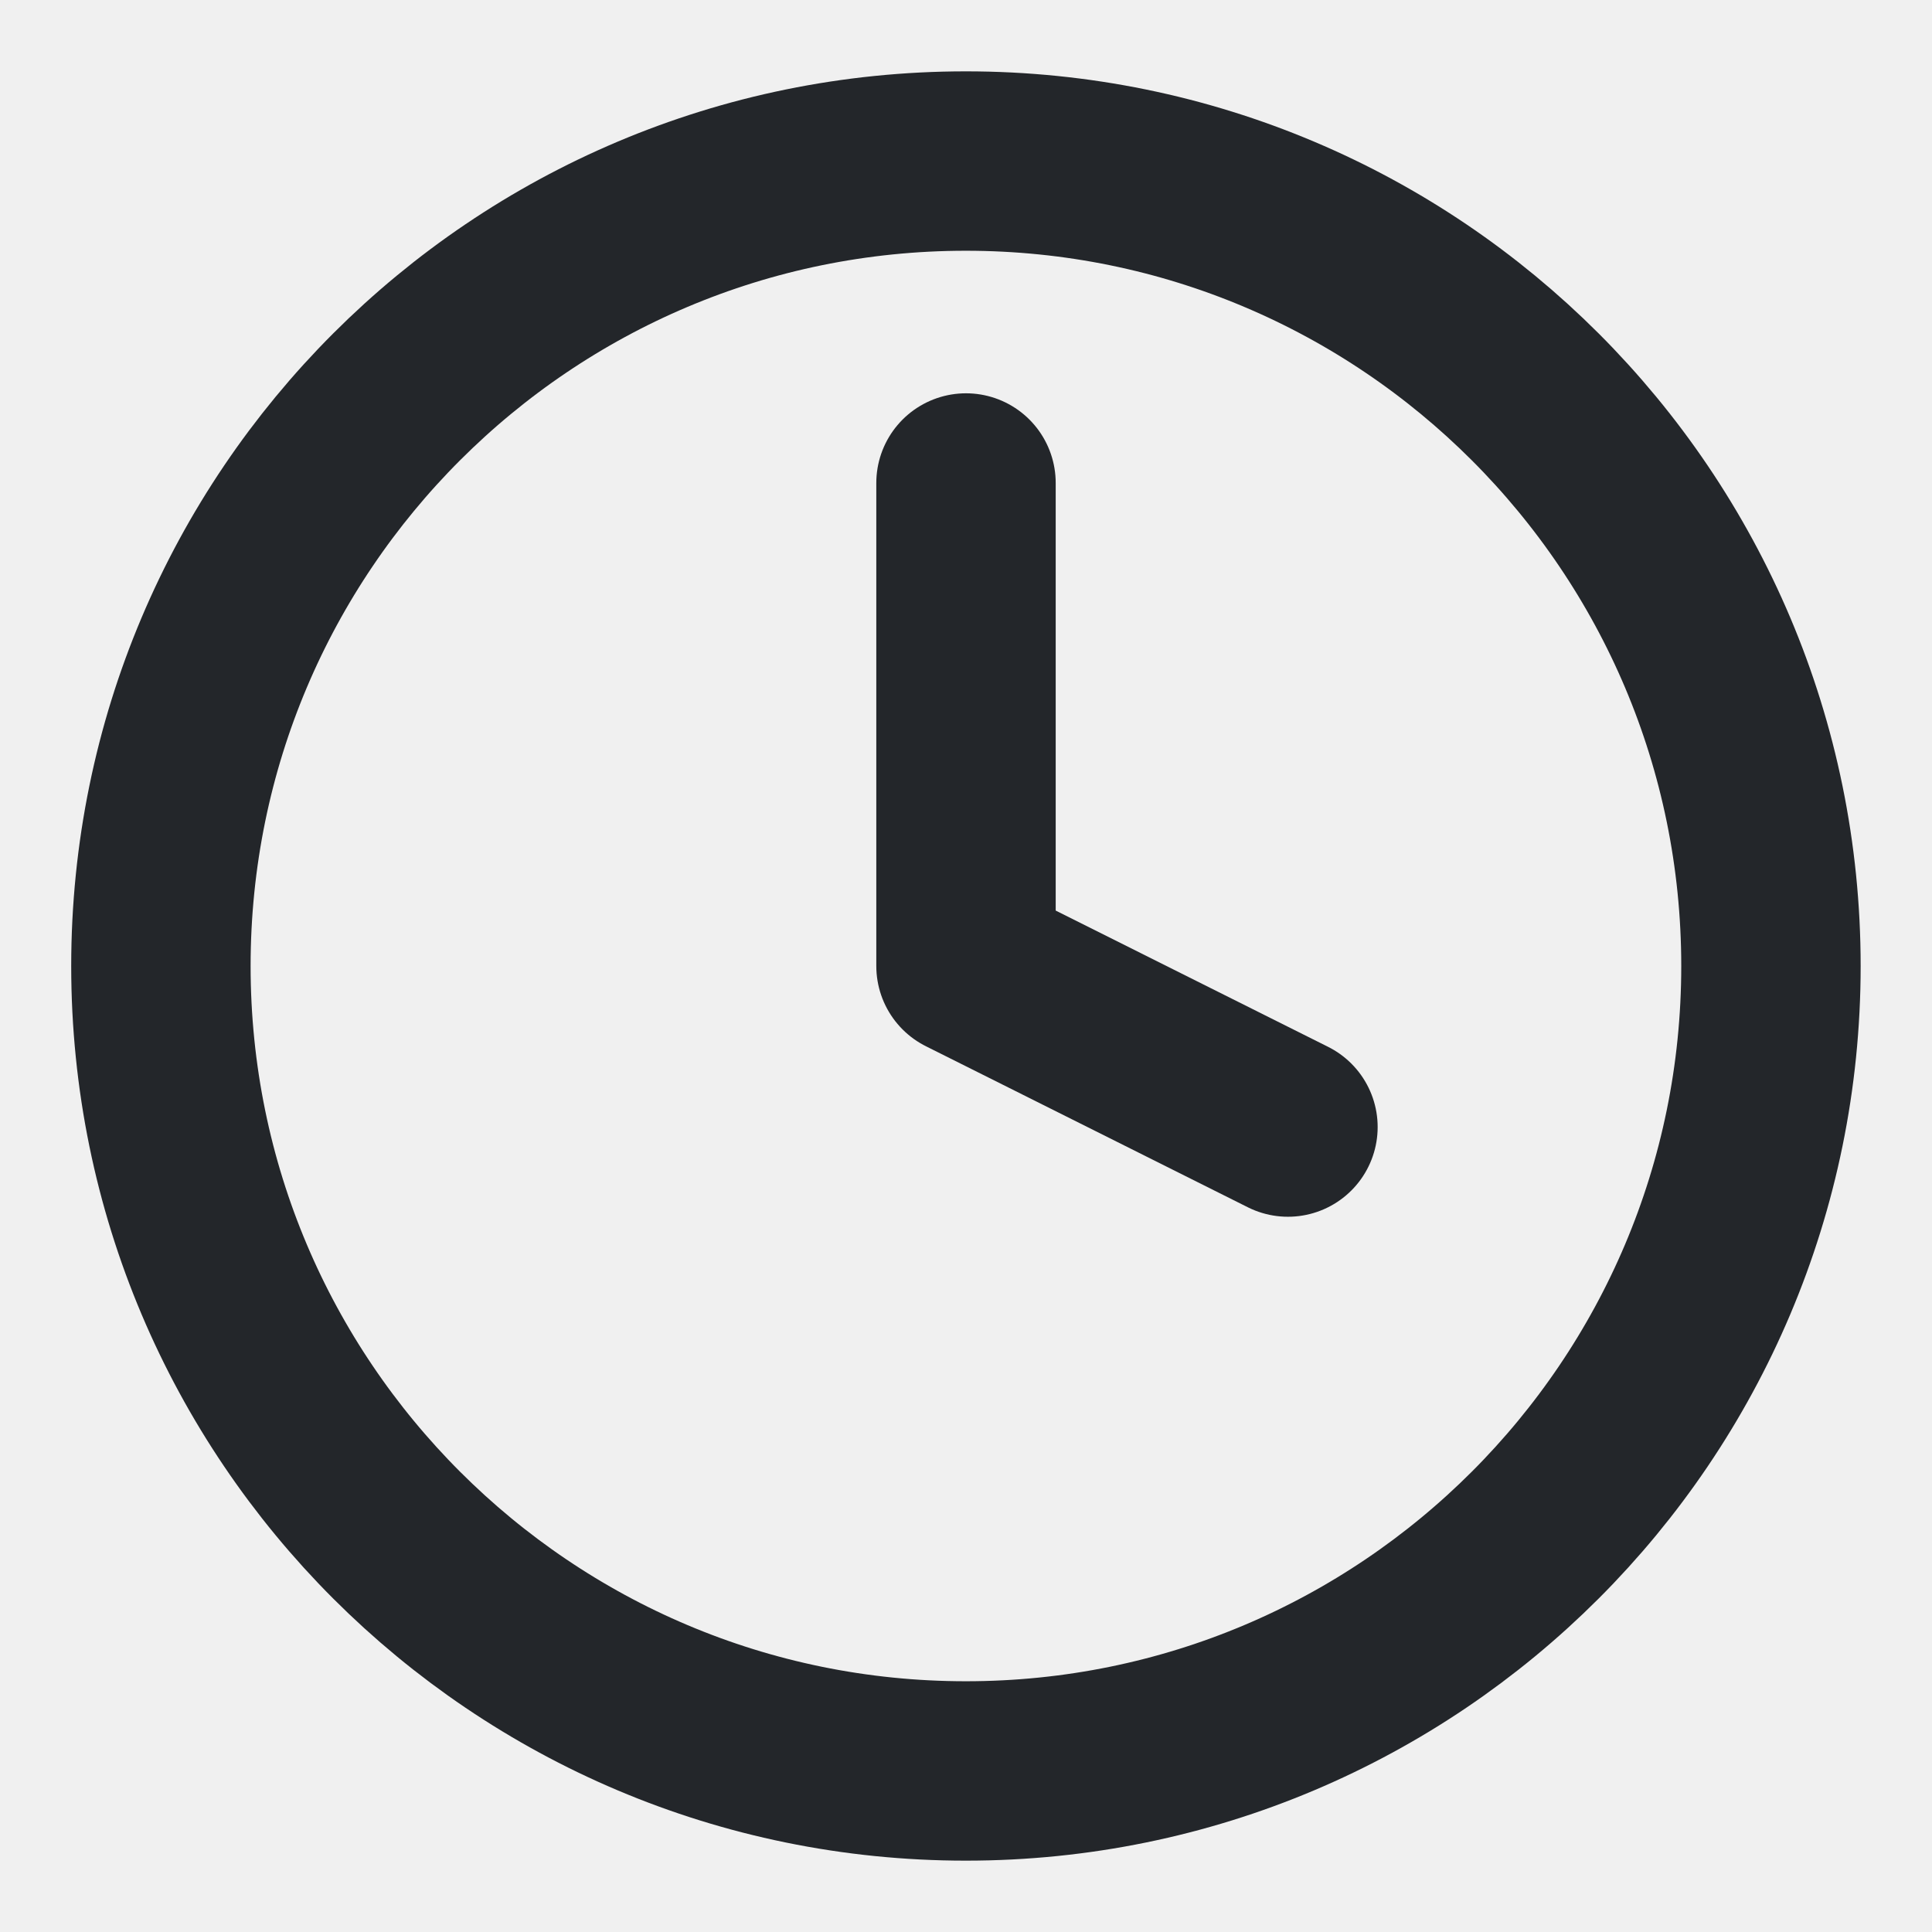
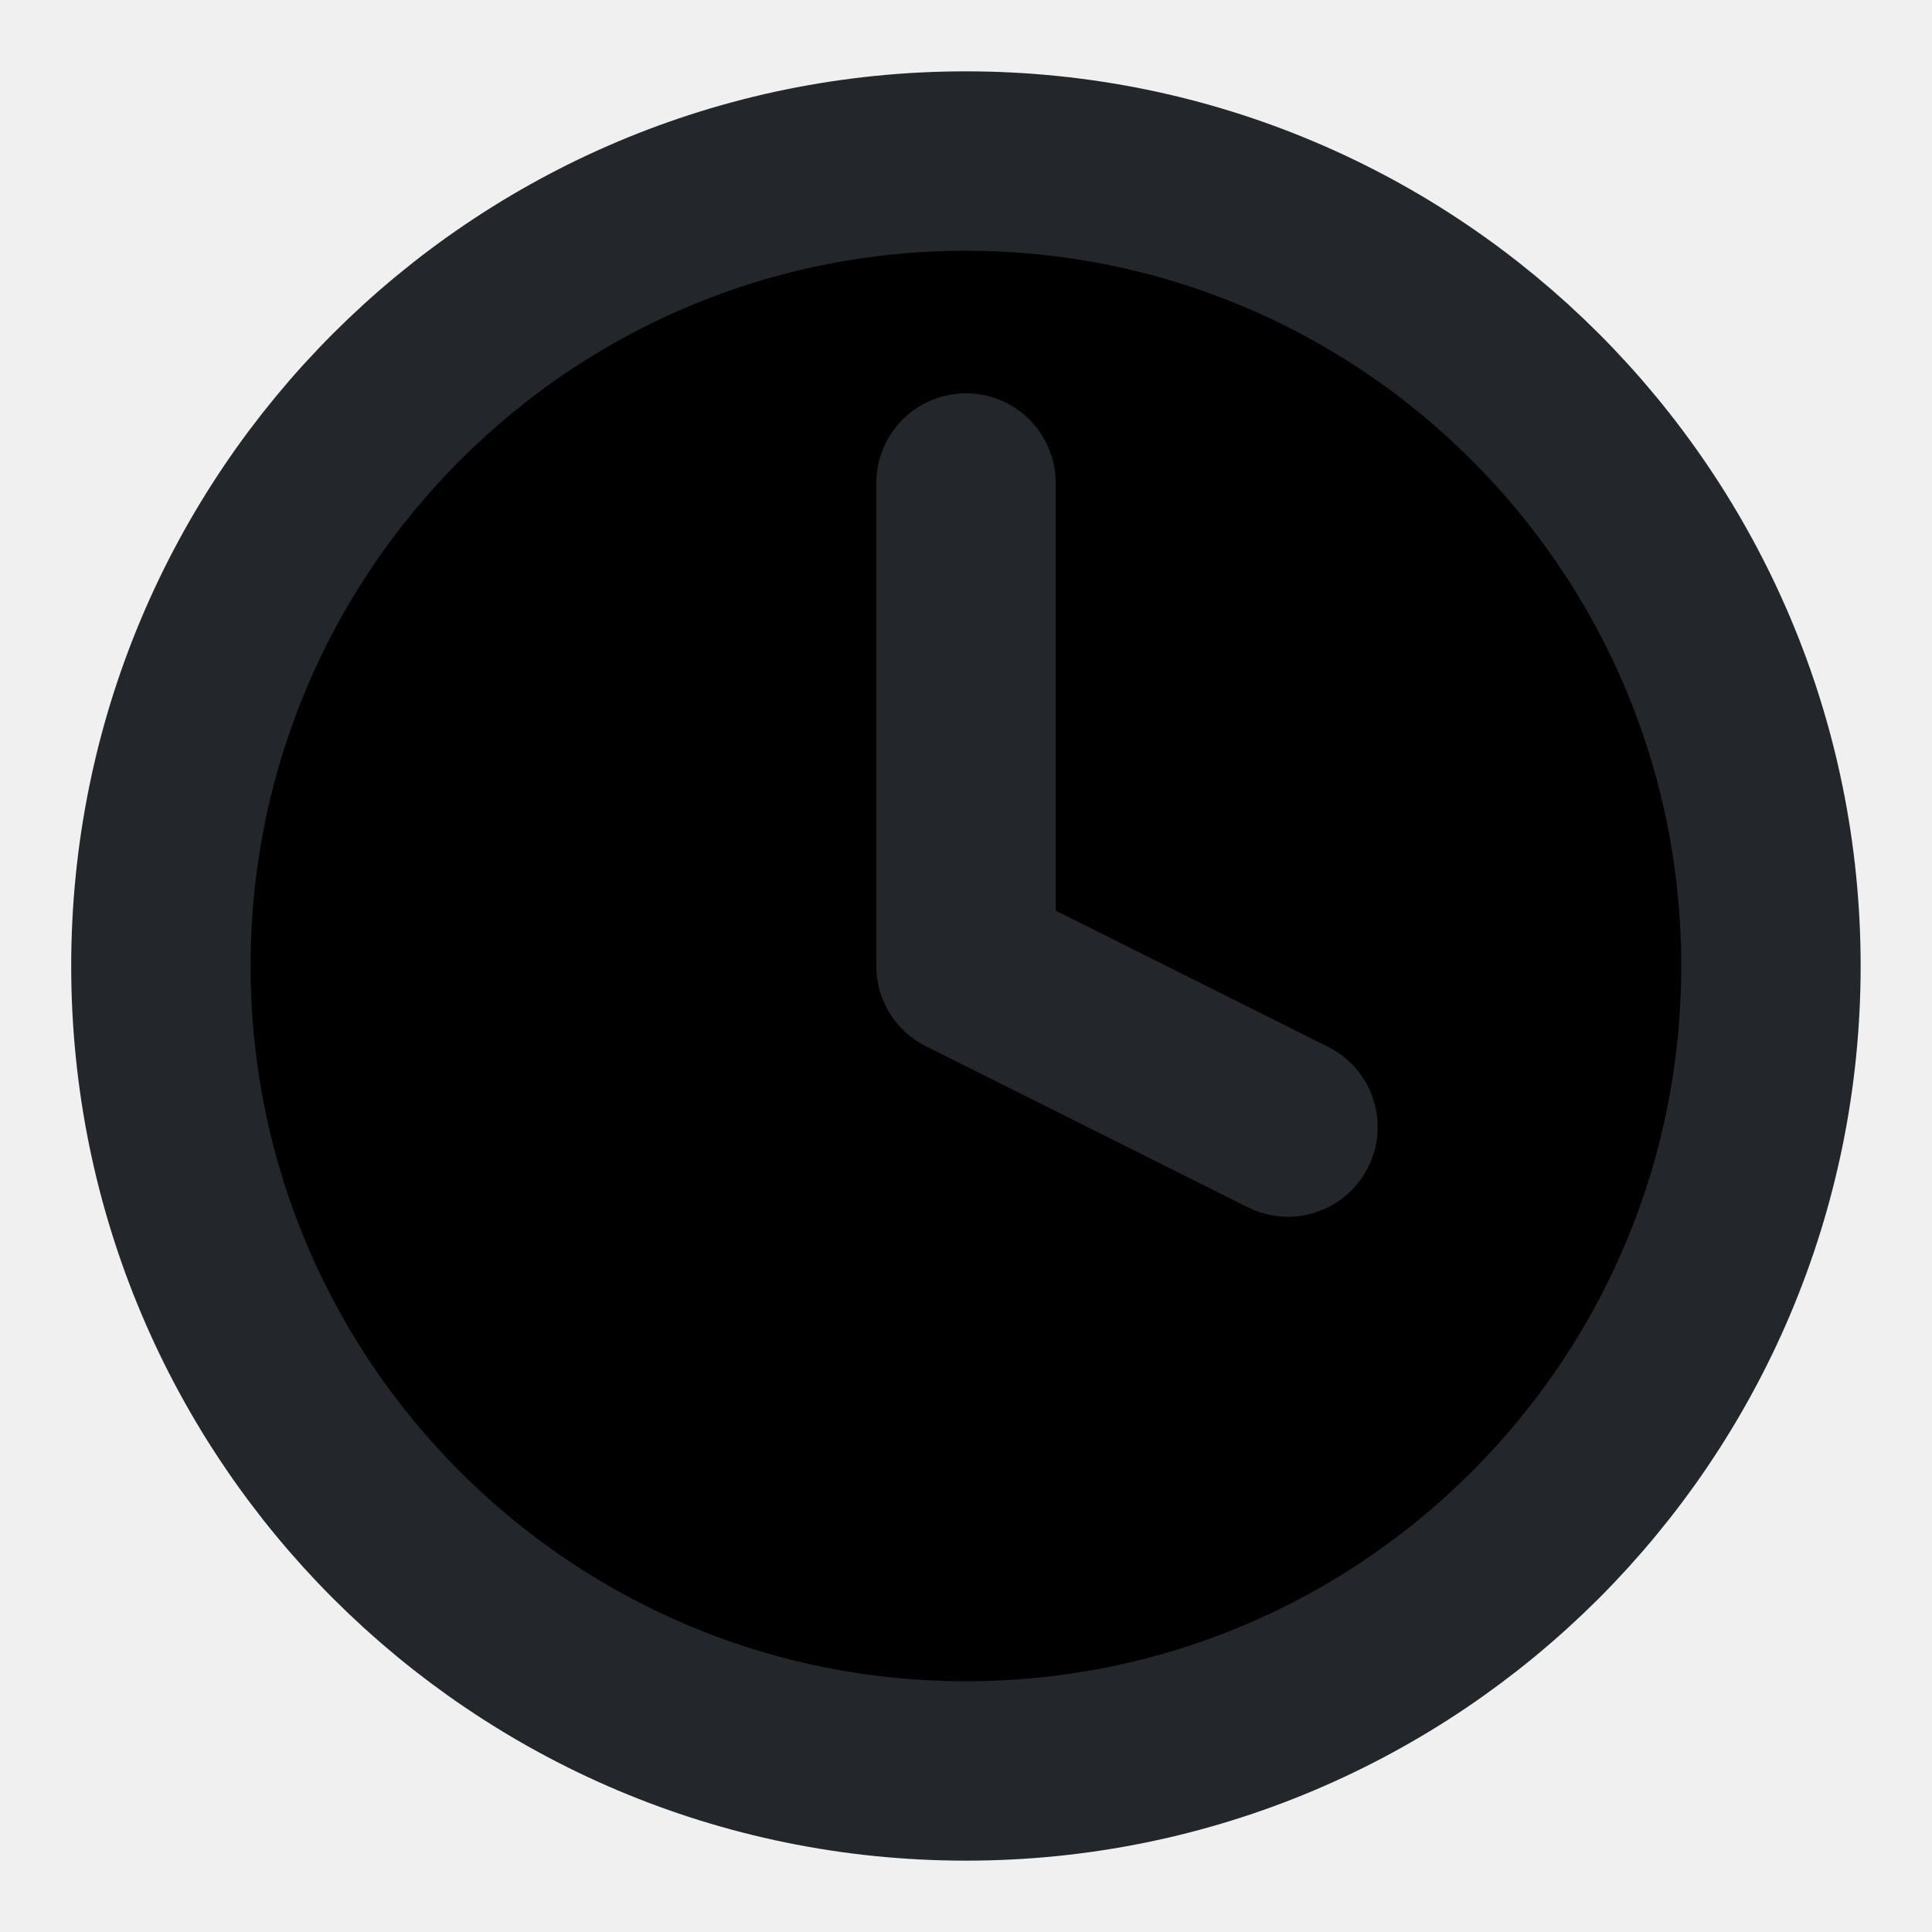
- <svg xmlns="http://www.w3.org/2000/svg" width="14" height="14" viewBox="0 0 14 14" fill="none">
+ <svg xmlns="http://www.w3.org/2000/svg" viewBox="0 0 14 14">
  <g clip-path="url(#clip0_264_750)">
    <path d="M6.999 12.833C10.221 12.833 12.833 10.222 12.833 7C12.833 3.778 10.221 1.167 6.999 1.167C3.778 1.167 1.166 3.778 1.166 7C1.166 10.222 3.778 12.833 6.999 12.833Z" stroke="#23262A" stroke-width="1.3" stroke-linecap="round" stroke-linejoin="round" />
    <path d="M7 3.5V7L9.333 8.167" stroke="#23262A" stroke-width="1.3" stroke-linecap="round" stroke-linejoin="round" />
  </g>
  <defs>
    <clipPath id="clip0_264_750">
-       <rect width="14" height="14" fill="white" />
+       <rect width="14" height="14" />
    </clipPath>
  </defs>
</svg>
